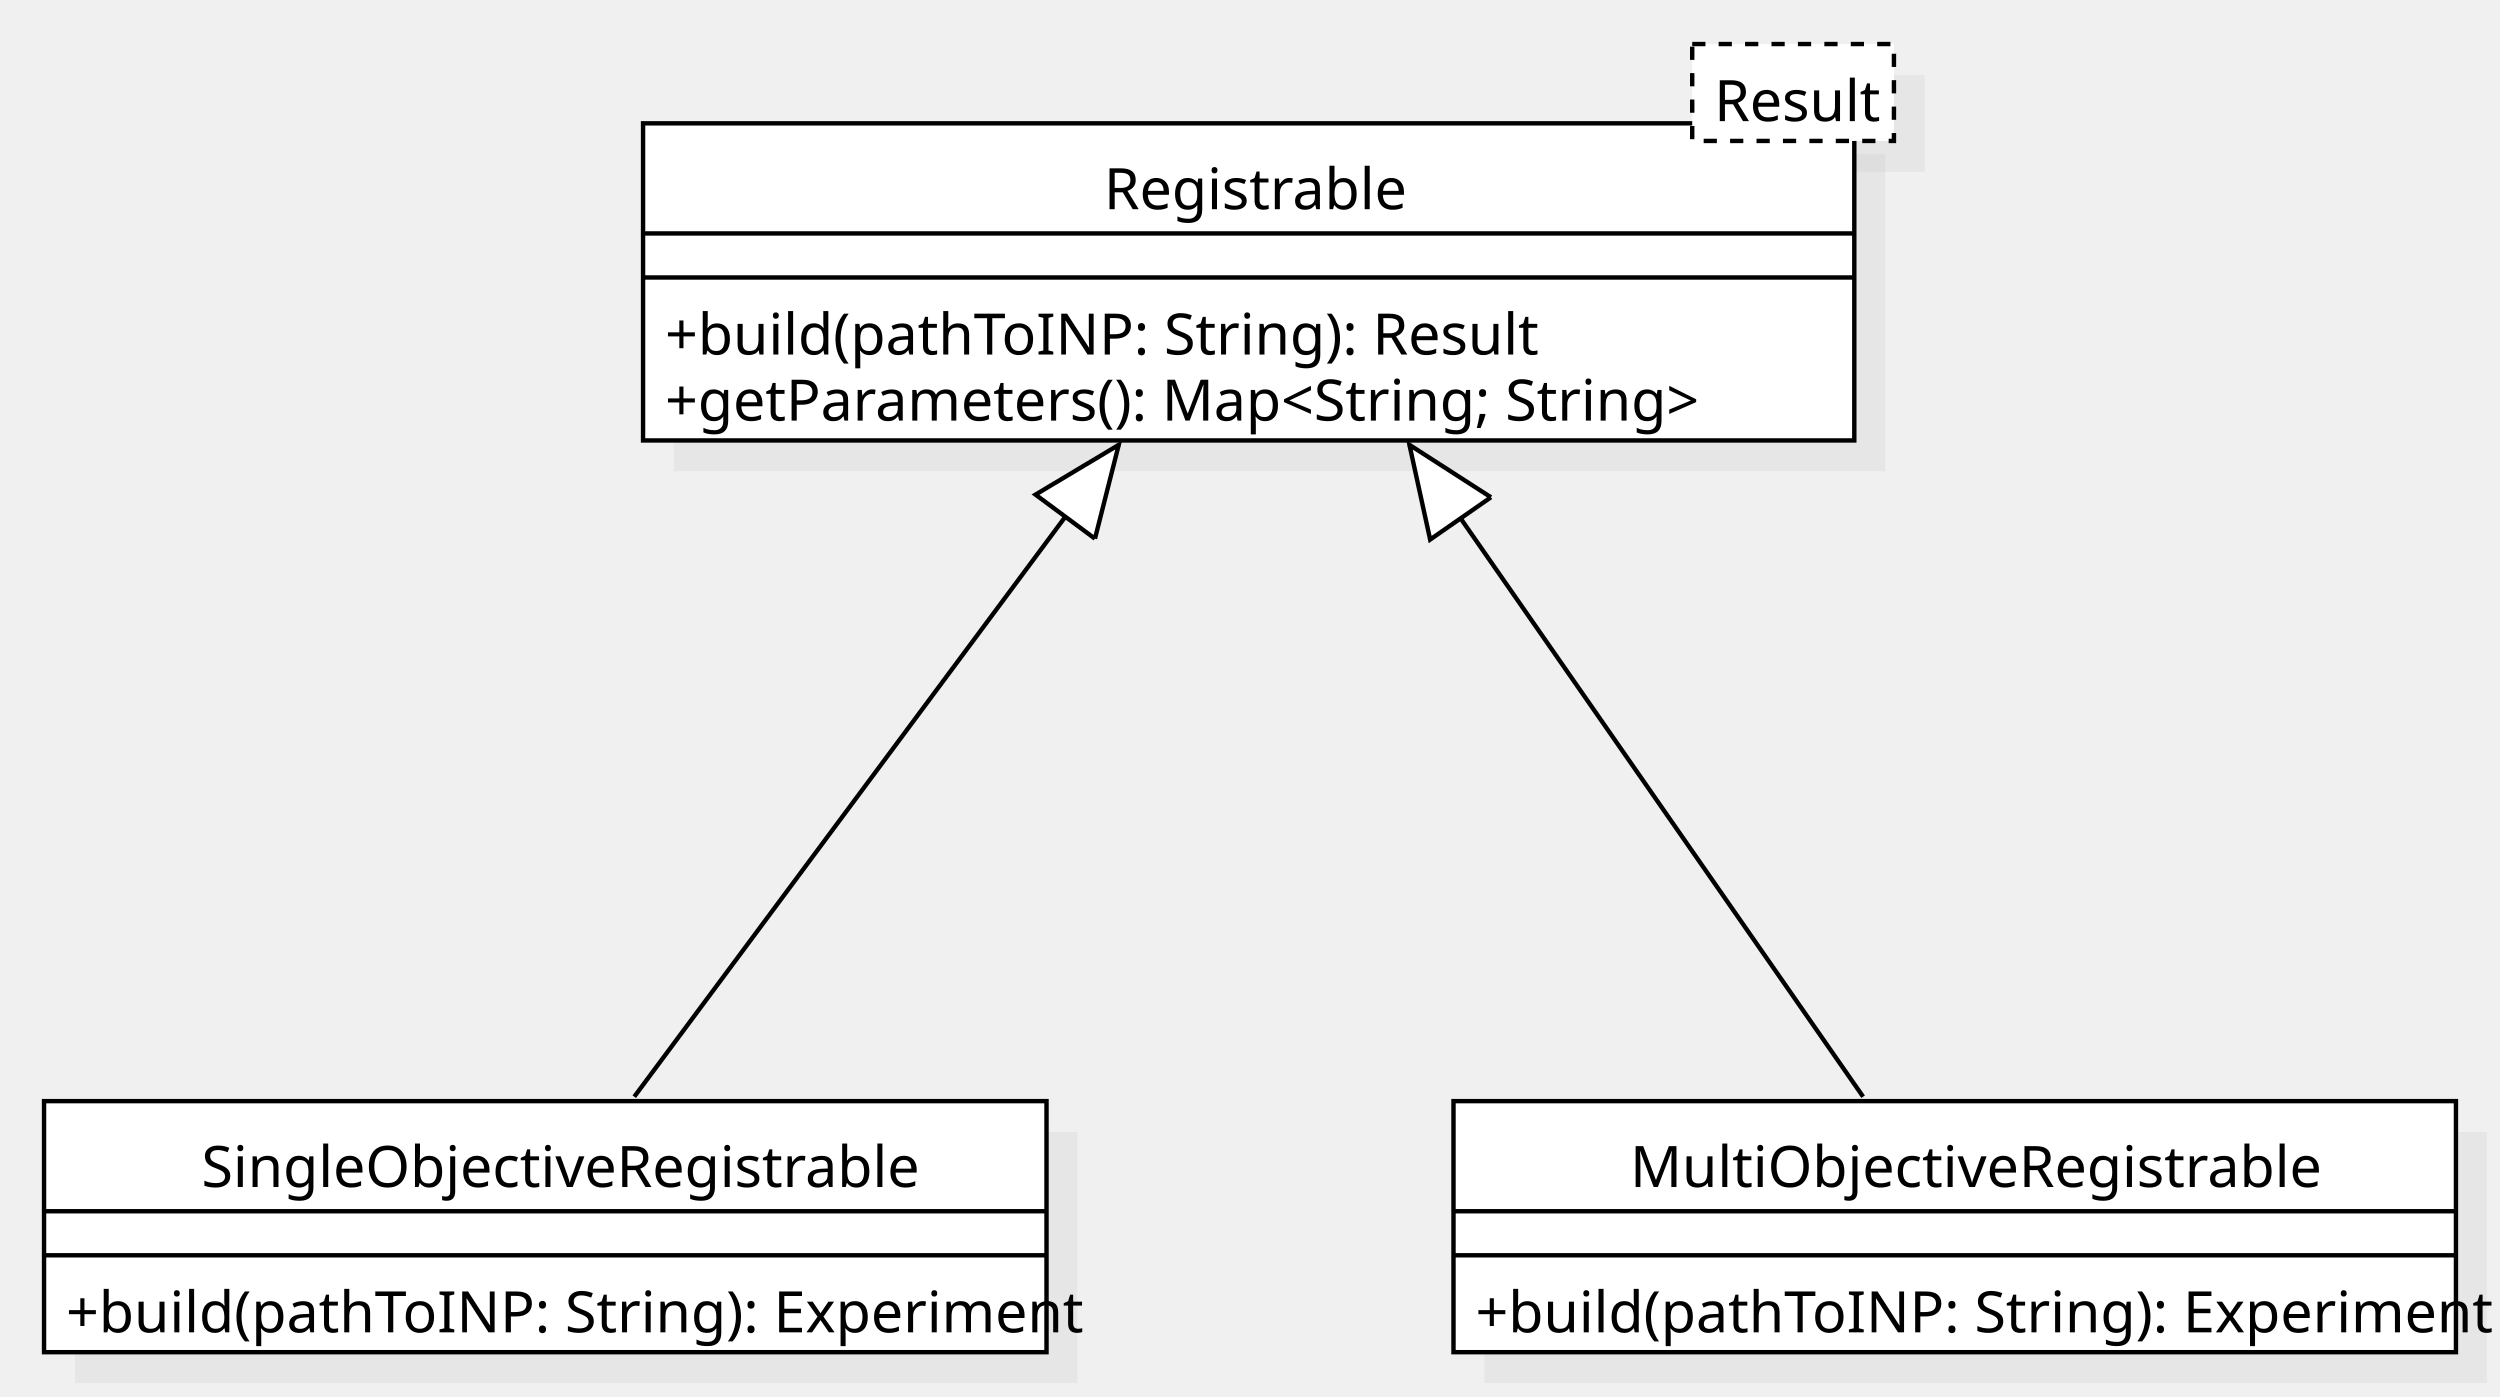
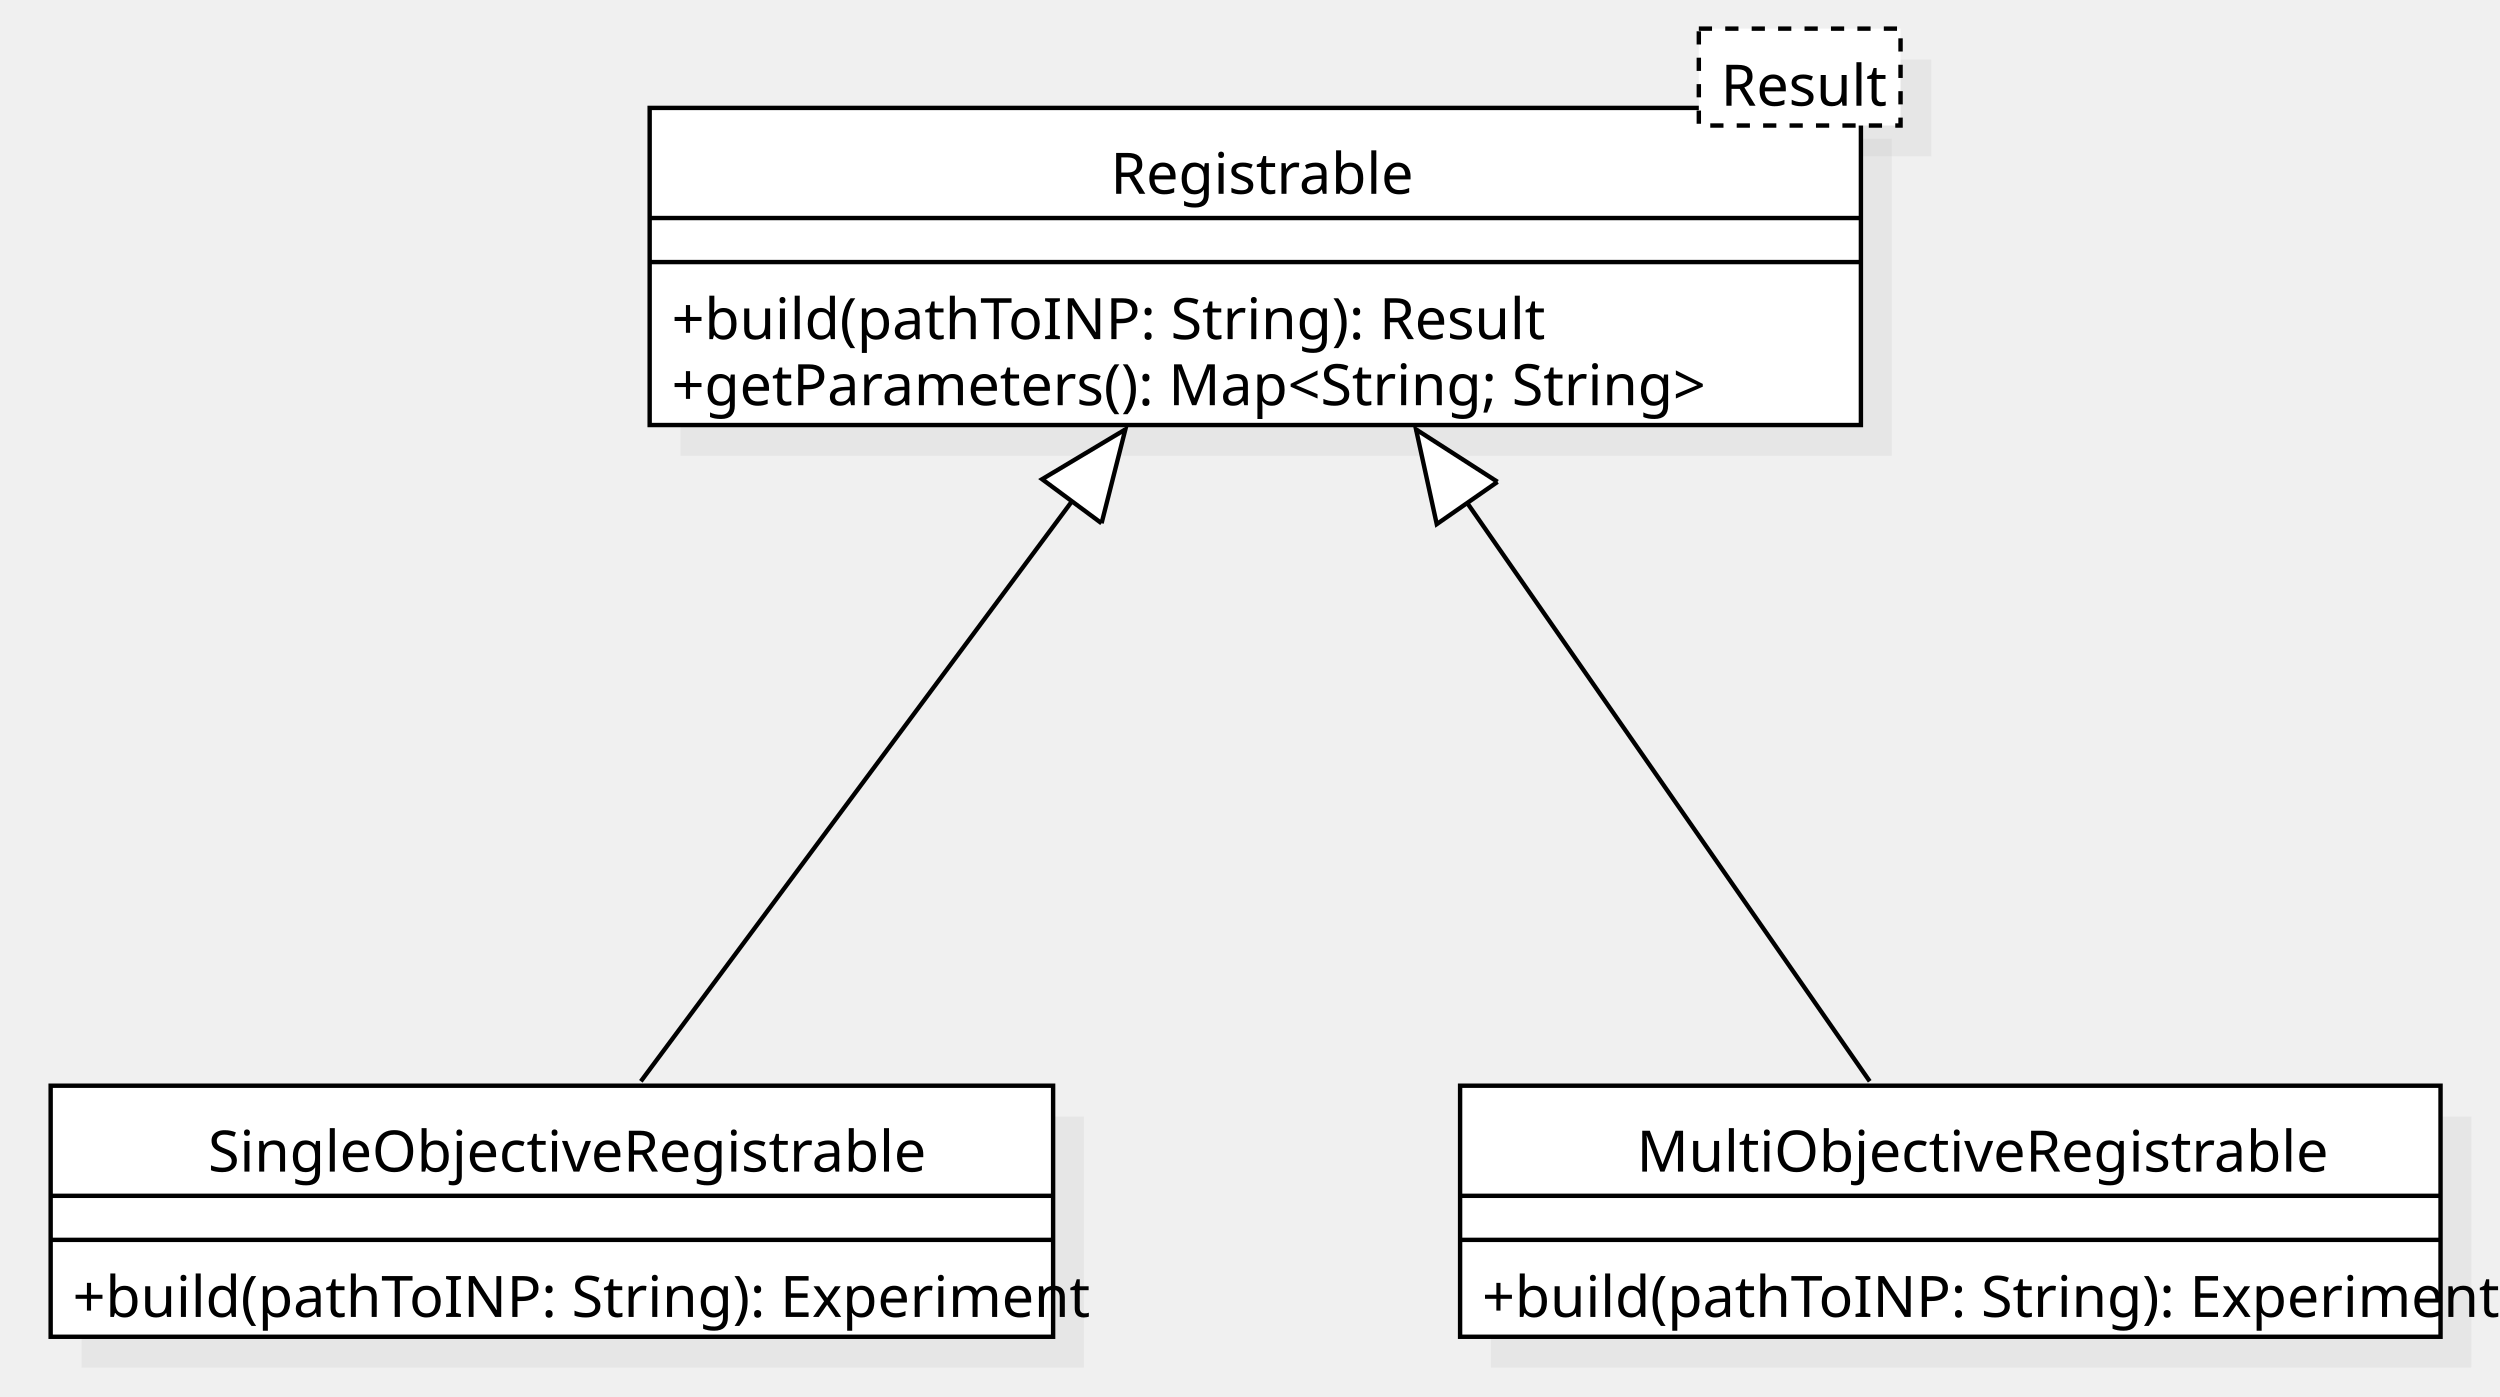
- <svg xmlns="http://www.w3.org/2000/svg" version="1.0" id="Capa_1" x="0px" y="0px" viewBox="0 0 567.6 317" style="enable-background:new 0 0 567.6 317;" xml:space="preserve">
+ <svg xmlns="http://www.w3.org/2000/svg" version="1.1" id="Capa_1" x="0px" y="0px" viewBox="0 0 567.6 317" style="enable-background:new 0 0 567.6 317;" xml:space="preserve">
  <style type="text/css">
	.st0{opacity:0.2;fill:#C0C0C0;enable-background:new    ;}
	.st1{fill:#FFFFFF;}
	.st2{fill:none;stroke:#000000;stroke-miterlimit:10;}
	.st3{font-family:'Arial-BoldMT';}
	.st4{font-size:13px;}
	.st5{font-family:'ArialMT';}
	.st6{fill:none;stroke:#000000;stroke-miterlimit:10;stroke-dasharray:3;}
	.st7{font-family:'Arial-BoldItalicMT';}
</style>
-   <g>
-     <g transform="translate(-694,-158) scale(1,1)">
-       <rect x="847" y="193" class="st0" width="275" height="72" />
-     </g>
-     <g transform="translate(-694,-158) scale(1,1)">
-       <rect x="1085.2" y="175" class="st0" width="45.8" height="22" />
-     </g>
-     <g transform="translate(-694,-158) scale(1,1)">
-       <rect x="840" y="186" class="st1" width="275" height="72" />
-     </g>
-     <g transform="translate(-694,-158) scale(1,1)">
-       <path class="st2" d="M840,186h275v72H840V186z" />
-     </g>
-     <g transform="translate(-694,-158) scale(1,1)">
-       <path class="st2" d="M840,211h275" />
-     </g>
-     <g transform="translate(-694,-158) scale(1,1)">
-       <path class="st2" d="M840,221h275" />
-     </g>
-     <g transform="translate(-694,-158) scale(1,1)">
-       <g>
-         <path class="st2" d="M0,0" />
-         <text transform="matrix(1 0 0 1 944.6431 205.5)" class="st3 st4">Registrable</text>
-       </g>
-     </g>
-     <g transform="translate(-694,-158) scale(1,1)">
-       <g>
-         <path d="M0,0" />
-         <text transform="matrix(1 0 0 1 845 238.5)" class="st5 st4">+build(pathToINP: String): Result</text>
-       </g>
-     </g>
-     <g transform="translate(-694,-158) scale(1,1)">
-       <g>
-         <path d="M0,0" />
-         <text transform="matrix(1 0 0 1 845 253.5)" class="st5 st4">+getParameters(): Map&lt;String; String&gt;</text>
-       </g>
-     </g>
-     <g transform="translate(-694,-158) scale(1,1)">
-       <rect x="1078.2" y="168" class="st1" width="45.8" height="22" />
-     </g>
-     <g transform="translate(-694,-158) scale(1,1)">
-       <path class="st6" d="M1078.2,168h45.8v22h-45.8V168z" />
-     </g>
-     <g transform="translate(-694,-158) scale(1,1)">
-       <g>
-         <path class="st6" d="M0,0" />
-         <text transform="matrix(1 0 0 1 1083.193 185.5)" class="st5 st4">Result</text>
-       </g>
-     </g>
-     <g transform="translate(-694,-158) scale(1,1)">
-       <rect x="711" y="415" class="st0" width="227.6" height="57" />
-     </g>
-     <g transform="translate(-694,-158) scale(1,1)">
-       <rect x="704" y="408" class="st1" width="227.6" height="57" />
-     </g>
-     <g transform="translate(-694,-158) scale(1,1)">
-       <path class="st2" d="M704,408h227.6v57H704V408z" />
-     </g>
-     <g transform="translate(-694,-158) scale(1,1)">
-       <path class="st2" d="M704,433h227.6" />
-     </g>
-     <g transform="translate(-694,-158) scale(1,1)">
-       <path class="st2" d="M704,443h227.6" />
-     </g>
-     <g transform="translate(-694,-158) scale(1,1)">
-       <g>
-         <path class="st2" d="M0,0" />
-         <text transform="matrix(1 0 0 1 739.7463 427.5)" class="st7 st4">SingleObjectiveRegistrable</text>
-       </g>
-     </g>
-     <g transform="translate(-694,-158) scale(1,1)">
-       <g>
-         <path d="M0,0" />
-         <text transform="matrix(1 0 0 1 709 460.5)" class="st5 st4">+build(pathToINP: String): Experiment</text>
-       </g>
-     </g>
-     <g transform="translate(-694,-158) scale(1,1)">
-       <path class="st2" d="M838,407l110-148" />
-     </g>
-     <g transform="translate(-694,-158) scale(1,1)">
-       <path class="st1" d="M942.6,280.3L948,259l-18.9,11.3" />
-     </g>
-     <g transform="translate(-694,-158) scale(1,1)">
-       <path class="st2" d="M942.6,280.3L948,259l-18.9,11.3L942.6,280.3" />
-     </g>
-     <g transform="translate(-694,-158) scale(1,1)">
-       <rect x="1031" y="415" class="st0" width="227.6" height="57" />
-     </g>
-     <g transform="translate(-694,-158) scale(1,1)">
-       <rect x="1024" y="408" class="st1" width="227.6" height="57" />
-     </g>
-     <g transform="translate(-694,-158) scale(1,1)">
-       <path class="st2" d="M1024,408h227.6v57H1024V408z" />
-     </g>
-     <g transform="translate(-694,-158) scale(1,1)">
-       <path class="st2" d="M1024,433h227.6" />
-     </g>
-     <g transform="translate(-694,-158) scale(1,1)">
-       <path class="st2" d="M1024,443h227.6" />
-     </g>
-     <g transform="translate(-694,-158) scale(1,1)">
-       <g>
-         <path class="st2" d="M0,0" />
-         <text transform="matrix(1 0 0 1 1064.091 427.5)" class="st7 st4">MultiObjectiveRegistrable</text>
-       </g>
-     </g>
-     <g transform="translate(-694,-158) scale(1,1)">
-       <g>
-         <path d="M0,0" />
-         <text transform="matrix(1 0 0 1 1029 460.5)" class="st5 st4">+build(pathToINP: String): Experiment</text>
-       </g>
-     </g>
-     <g transform="translate(-694,-158) scale(1,1)">
-       <path class="st2" d="M1117,407l-103-148" />
-     </g>
-     <g transform="translate(-694,-158) scale(1,1)">
-       <path class="st1" d="M1032.5,270.9L1014,259l4.7,21.5" />
-     </g>
-     <g transform="translate(-694,-158) scale(1,1)">
-       <path class="st2" d="M1032.5,270.9L1014,259l4.7,21.5L1032.5,270.9" />
-     </g>
+   <g transform="translate(-694,-158) scale(1,1)">
+     <rect x="848.5" y="189.5" class="st0" width="275" height="72" />
+   </g>
+   <g transform="translate(-694,-158) scale(1,1)">
+     <rect x="1086.7" y="171.5" class="st0" width="45.8" height="22" />
+   </g>
+   <g transform="translate(-694,-158) scale(1,1)">
+     <rect x="841.5" y="182.5" class="st1" width="275" height="72" />
+   </g>
+   <g transform="translate(-694,-158) scale(1,1)">
+     <path class="st2" d="M841.5,182.5h275v72h-275V182.5z" />
+   </g>
+   <g transform="translate(-694,-158) scale(1,1)">
+     <path class="st2" d="M841.5,207.5h275" />
+   </g>
+   <g transform="translate(-694,-158) scale(1,1)">
+     <path class="st2" d="M841.5,217.5h275" />
+   </g>
+   <text transform="matrix(1 0 0 1 252.1431 44)" class="st3 st4">Registrable</text>
+   <text transform="matrix(1 0 0 1 152.5 77)" class="st5 st4">+build(pathToINP: String): Result</text>
+   <text transform="matrix(1 0 0 1 152.5 92)" class="st5 st4">+getParameters(): Map&lt;String; String&gt;</text>
+   <g transform="translate(-694,-158) scale(1,1)">
+     <rect x="1079.7" y="164.5" class="st1" width="45.8" height="22" />
+   </g>
+   <g transform="translate(-694,-158) scale(1,1)">
+     <path class="st6" d="M1079.7,164.5h45.8v22h-45.8V164.5z" />
+   </g>
+   <text transform="matrix(1 0 0 1 390.6934 24)" class="st5 st4">Result</text>
+   <g transform="translate(-694,-158) scale(1,1)">
+     <rect x="712.5" y="411.5" class="st0" width="227.6" height="57" />
+   </g>
+   <g transform="translate(-694,-158) scale(1,1)">
+     <rect x="705.5" y="404.5" class="st1" width="227.6" height="57" />
+   </g>
+   <g transform="translate(-694,-158) scale(1,1)">
+     <path class="st2" d="M705.5,404.5h227.6v57H705.5V404.5z" />
+   </g>
+   <g transform="translate(-694,-158) scale(1,1)">
+     <path class="st2" d="M705.5,429.5h227.6" />
+   </g>
+   <g transform="translate(-694,-158) scale(1,1)">
+     <path class="st2" d="M705.5,439.5h227.6" />
+   </g>
+   <text transform="matrix(1 0 0 1 47.2463 266)" class="st7 st4">SingleObjectiveRegistrable</text>
+   <text transform="matrix(1 0 0 1 16.5 299)" class="st5 st4">+build(pathToINP: String): Experiment</text>
+   <g transform="translate(-694,-158) scale(1,1)">
+     <path class="st2" d="M839.5,403.5l110-148" />
+   </g>
+   <g transform="translate(-694,-158) scale(1,1)">
+     <path class="st1" d="M944.1,276.8l5.4-21.3l-18.9,11.3" />
+   </g>
+   <g transform="translate(-694,-158) scale(1,1)">
+     <path class="st2" d="M944.1,276.8l5.4-21.3l-18.9,11.3L944.1,276.8" />
+   </g>
+   <g transform="translate(-694,-158) scale(1,1)">
+     <rect x="1032.5" y="411.5" class="st0" width="222.6" height="57" />
+   </g>
+   <g transform="translate(-694,-158) scale(1,1)">
+     <rect x="1025.5" y="404.5" class="st1" width="222.6" height="57" />
+   </g>
+   <g transform="translate(-694,-158) scale(1,1)">
+     <path class="st2" d="M1025.5,404.5h222.6v57h-222.6V404.5z" />
+   </g>
+   <g transform="translate(-694,-158) scale(1,1)">
+     <path class="st2" d="M1025.5,429.5h222.6" />
+   </g>
+   <g transform="translate(-694,-158) scale(1,1)">
+     <path class="st2" d="M1025.5,439.5h222.6" />
+   </g>
+   <text transform="matrix(1 0 0 1 371.5913 266)" class="st7 st4">MultiObjectiveRegistrable</text>
+   <text transform="matrix(1 0 0 1 336.5 299)" class="st5 st4">+build(pathToINP: String): Experiment</text>
+   <g transform="translate(-694,-158) scale(1,1)">
+     <path class="st2" d="M1118.5,403.5l-103-148" />
+   </g>
+   <g transform="translate(-694,-158) scale(1,1)">
+     <path class="st1" d="M1034,267.4l-18.5-11.9l4.7,21.5" />
+   </g>
+   <g transform="translate(-694,-158) scale(1,1)">
+     <path class="st2" d="M1034,267.4l-18.5-11.9l4.7,21.5L1034,267.4" />
  </g>
</svg>
